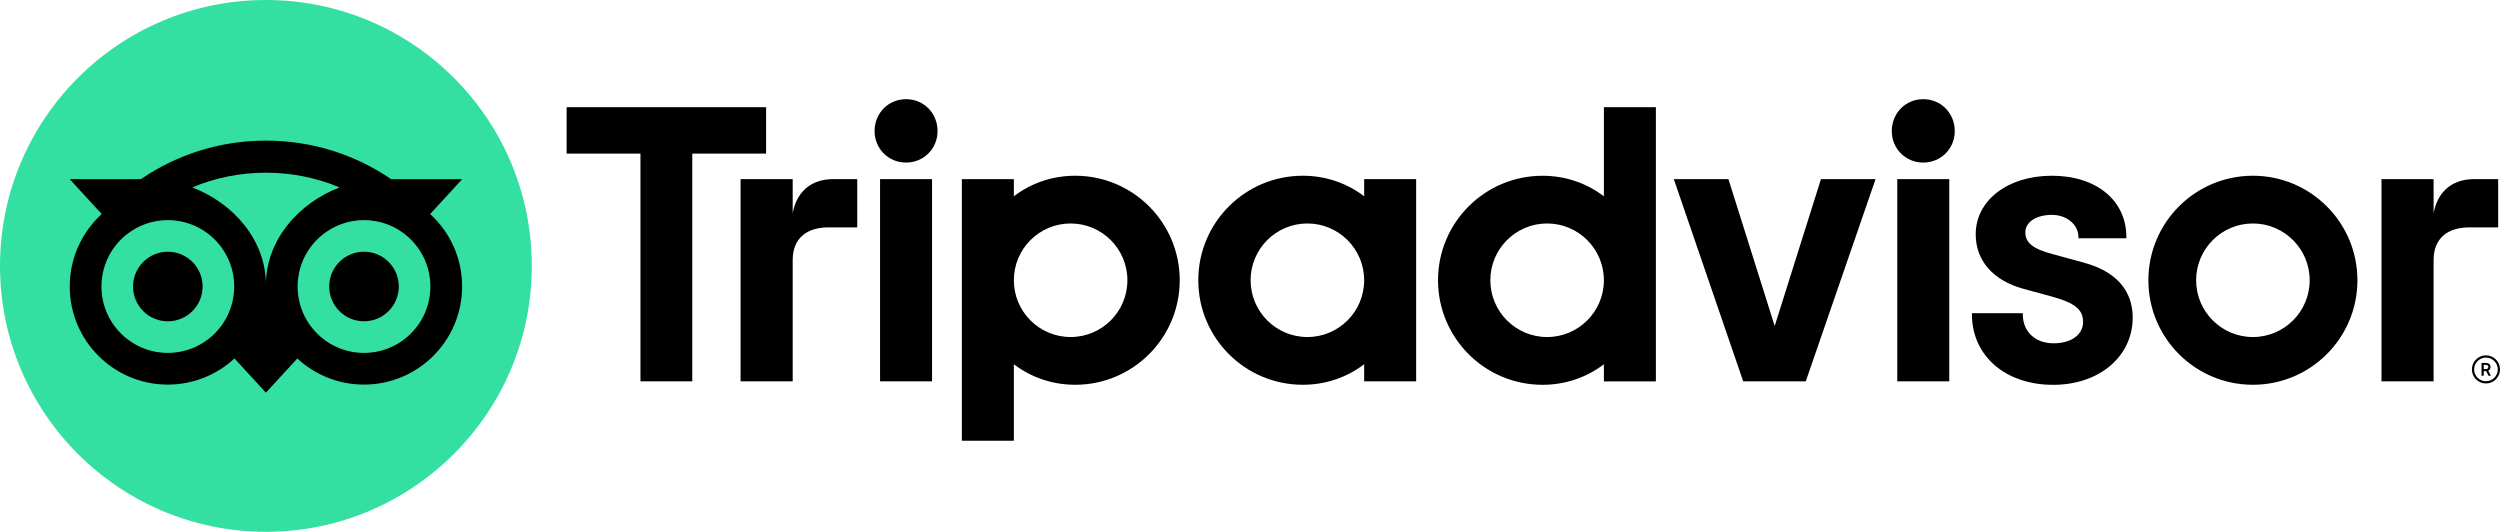
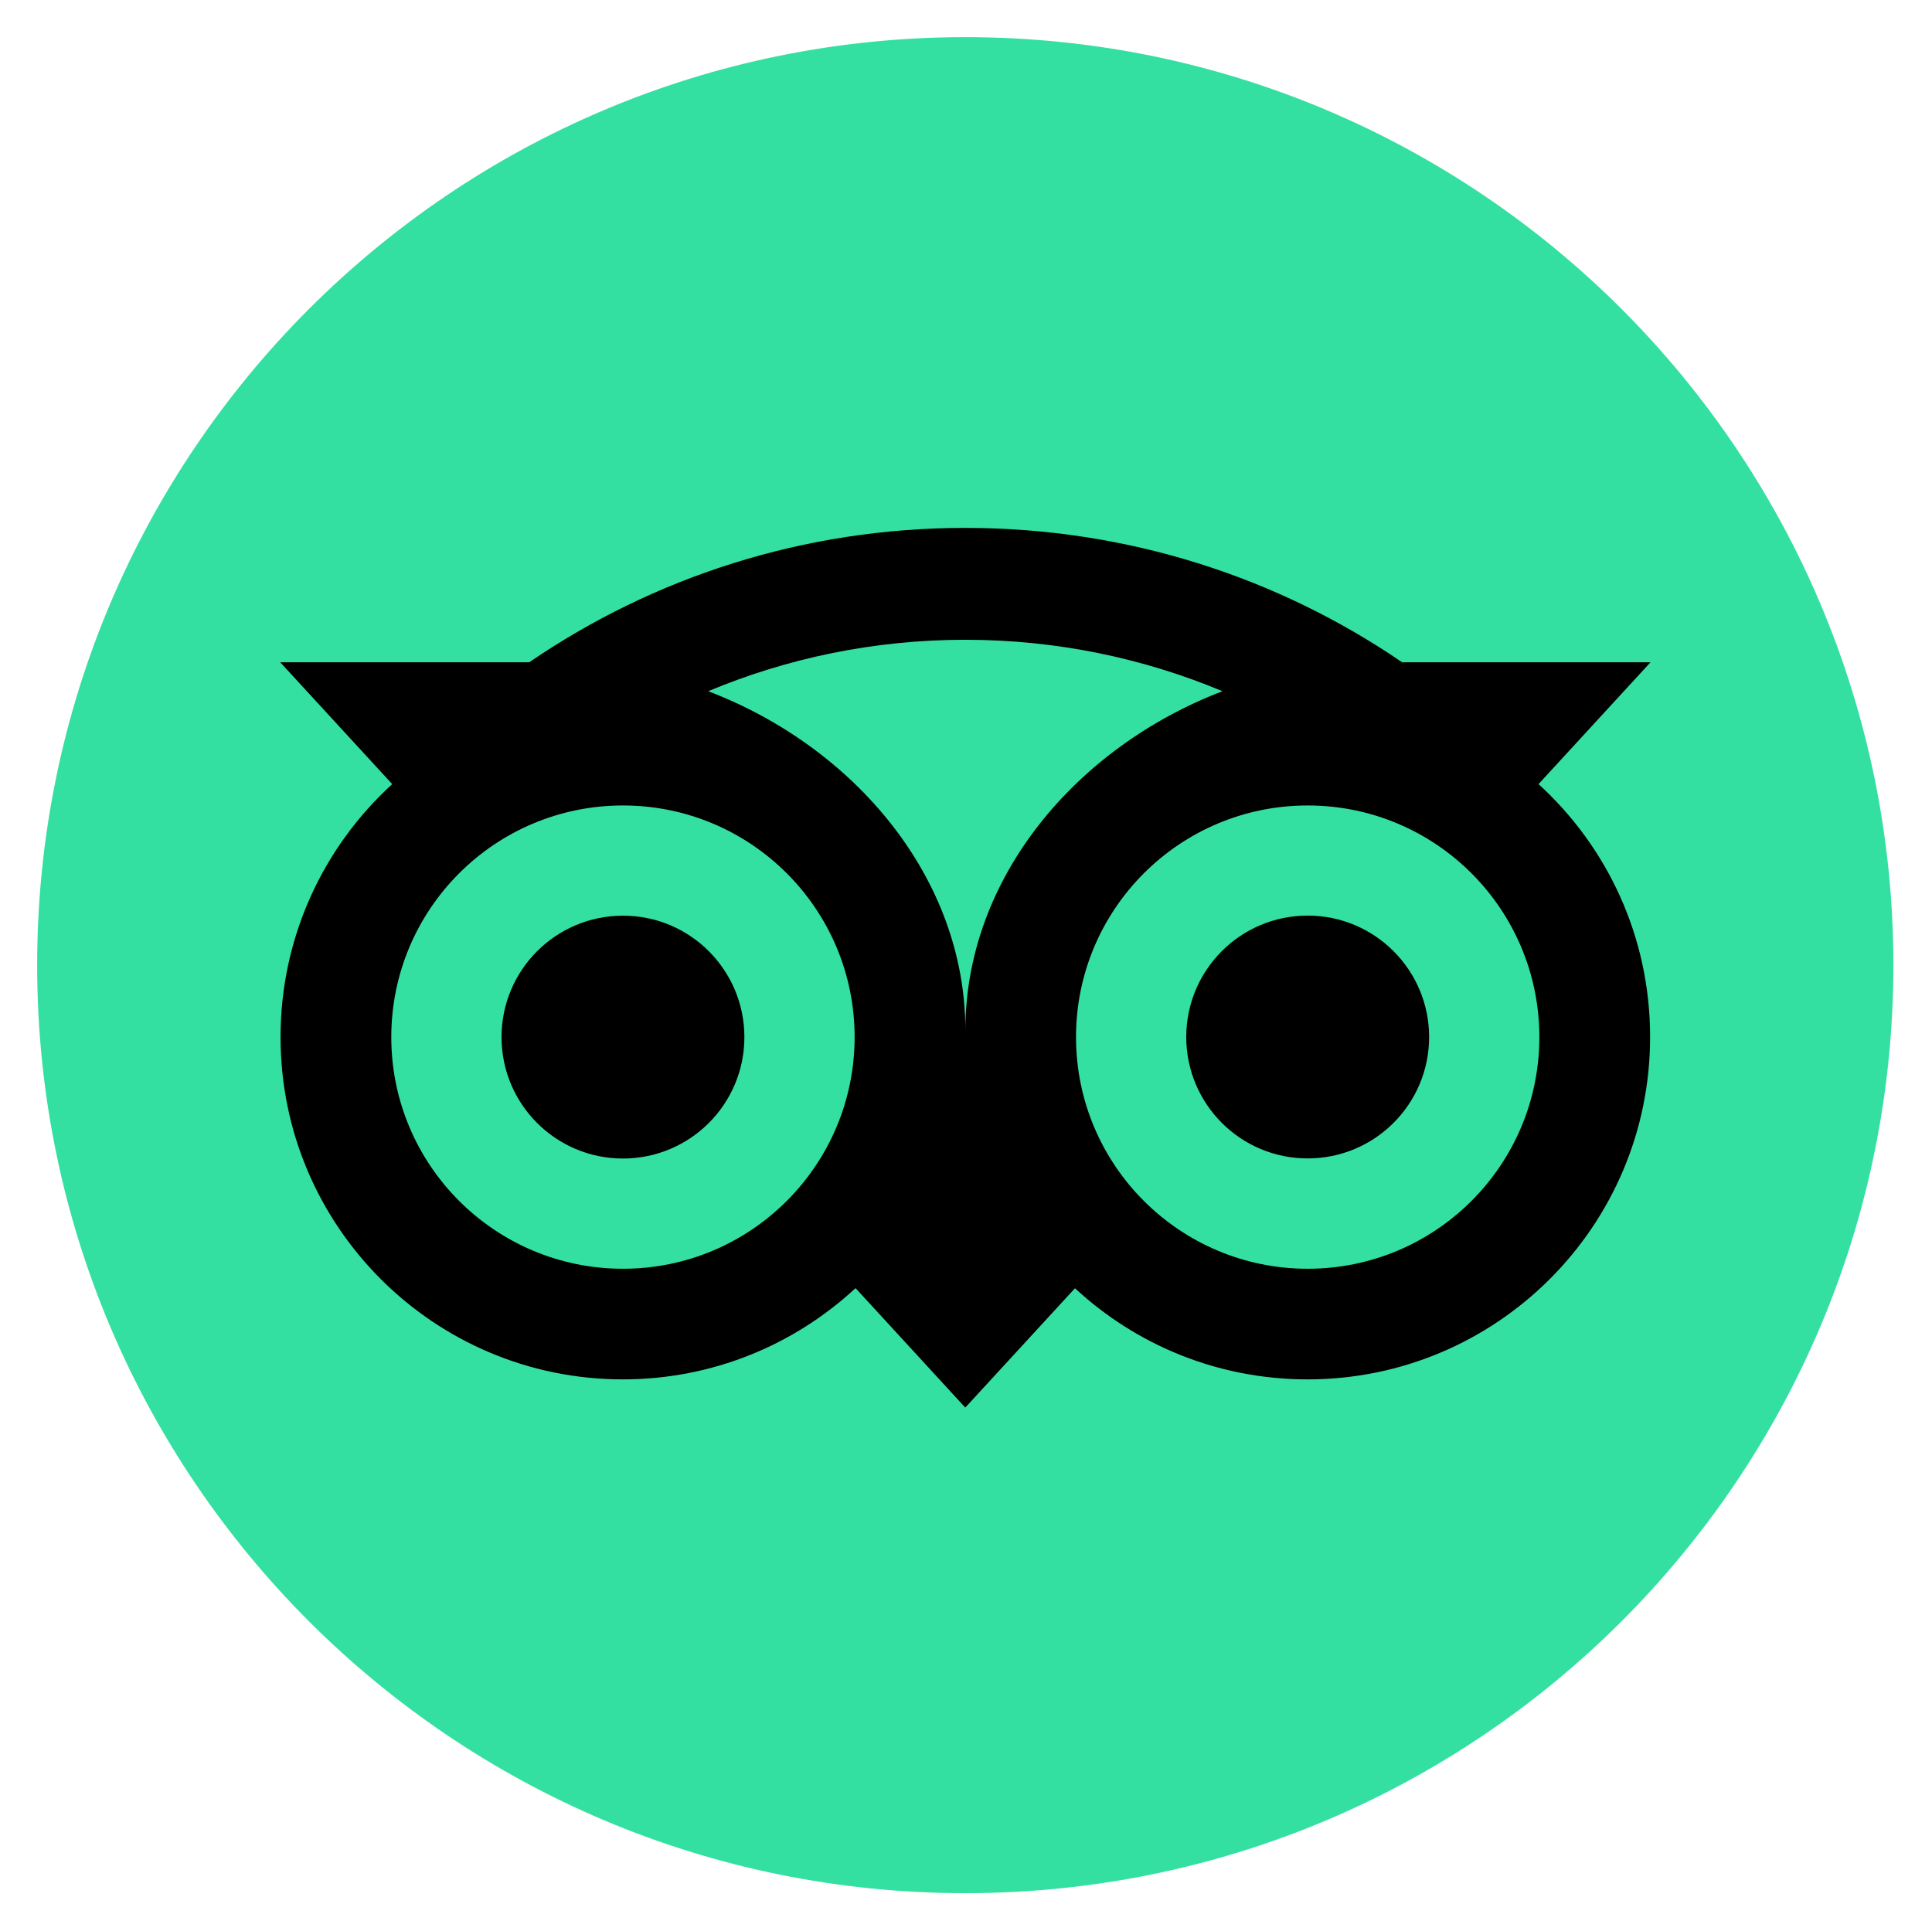
- <svg xmlns="http://www.w3.org/2000/svg" version="1.1" id="Layer_1" x="0px" y="0px" width="3354.111px" height="713.496px" viewBox="0 0 3354.111 713.496" enable-background="new 0 0 3354.111 713.496" xml:space="preserve">
+ <svg xmlns="http://www.w3.org/2000/svg" version="1.1" id="Layer_1" viewBox="-14.281 -14.281 742.621 742.058" enable-background="new 0 0 3354.111 713.496" xml:space="preserve">
  <g>
-     <path d="M3335.258,476.767c-10.404,0-18.854,8.45-18.854,18.854c0,10.404,8.449,18.854,18.854,18.854   c10.402,0,18.854-8.45,18.854-18.854C3354.111,485.217,3345.66,476.767,3335.258,476.767z M3335.258,511.485   c-8.77,0-15.865-7.136-15.865-15.864c0-8.77,7.135-15.864,15.865-15.864c8.77,0,15.904,7.135,15.904,15.864   C3351.162,504.35,3344.027,511.485,3335.258,511.485z M3341.396,492.392c0-3.428-2.432-5.461-6.02-5.461h-6.02v17.18h2.949v-6.218   h3.229l3.109,6.218h3.189l-3.428-6.855C3340.24,496.418,3341.396,494.743,3341.396,492.392z M3335.258,495.222h-2.91v-5.699h2.91   c1.992,0,3.188,0.996,3.188,2.83C3338.445,494.226,3337.211,495.222,3335.258,495.222z M1063.508,285.956v-45.6h-69.914v271.288   h69.914V348.976c0-29.457,18.894-43.927,48.351-43.927h38.266v-64.692h-32.686C1091.849,240.356,1069.607,253.709,1063.508,285.956   z M1215.615,133.053c-23.916,0-42.252,18.894-42.252,42.81c0,23.358,18.336,42.252,42.252,42.252s42.252-18.894,42.252-42.252   C1257.866,151.946,1239.531,133.053,1215.615,133.053z M1180.737,511.645h69.756V240.356h-69.756V511.645z M1582.766,376   c0,77.448-62.779,140.229-140.228,140.229c-31.251,0-59.591-10.244-82.312-27.544v102.601h-69.755V240.356h69.755v22.959   c22.721-17.299,51.061-27.543,82.312-27.543C1519.987,235.772,1582.766,298.552,1582.766,376z M1512.573,376   c0-42.052-34.12-76.173-76.173-76.173s-76.173,34.121-76.173,76.173c0,42.053,34.121,76.173,76.173,76.173   C1478.453,452.173,1512.573,418.093,1512.573,376z M2795.152,352.204l-40.697-11.161c-26.785-6.976-37.189-15.187-37.189-29.337   c0-13.792,14.668-23.438,35.635-23.438c19.971,0,35.635,13.074,35.635,29.815v1.554h64.295v-1.554   c0-49.228-40.139-82.312-99.93-82.312c-59.191,0-102.201,33.044-102.201,78.604c0,35.436,23.477,62.142,64.453,73.223   l38.984,10.643c29.615,8.211,40.617,17.3,40.617,33.603c0,17.18-15.904,28.739-39.582,28.739   c-24.674,0-41.295-15.626-41.295-38.824v-1.555h-68.24v1.555c0,55.645,44.803,94.548,108.979,94.548   c61.822,0,106.705-37.986,106.705-90.283C2861.32,400.354,2849.84,366.793,2795.152,352.204z M1830.219,240.356h69.754v271.288   h-69.754v-22.96c-22.721,17.3-51.062,27.544-82.312,27.544c-77.447,0-140.227-62.78-140.227-140.229s62.78-140.228,140.227-140.228   c31.25,0,59.592,10.244,82.312,27.543V240.356z M1830.219,376L1830.219,376c0-42.092-34.121-76.173-76.174-76.173   s-76.172,34.121-76.172,76.173c0,42.053,34.119,76.173,76.172,76.173C1796.137,452.173,1830.219,418.093,1830.219,376z    M2151.85,143.815h69.756v367.869h-69.756v-22.96c-22.721,17.3-51.061,27.544-82.311,27.544   c-77.449,0-140.229-62.78-140.229-140.229s62.779-140.228,140.229-140.228c31.25,0,59.59,10.244,82.311,27.543V143.815z    M2151.85,376c0-42.052-34.121-76.173-76.174-76.173c-42.051,0-76.172,34.121-76.172,76.173c0,42.053,34.08,76.173,76.172,76.173   C2117.729,452.173,2151.85,418.093,2151.85,376z M2545.469,511.645h69.754V240.356h-69.754V511.645z M2580.346,133.053   c-23.916,0-42.252,18.894-42.252,42.81c0,23.358,18.336,42.252,42.252,42.252s42.252-18.894,42.252-42.252   C2622.598,151.946,2604.262,133.053,2580.346,133.053z M3162.822,376c0,77.448-62.779,140.229-140.229,140.229   c-77.447,0-140.227-62.78-140.227-140.229s62.779-140.228,140.227-140.228C3100.043,235.772,3162.822,298.552,3162.822,376z    M3098.768,376c0-42.052-34.121-76.173-76.174-76.173s-76.172,34.121-76.172,76.173c0,42.053,34.08,76.173,76.172,76.173   C3064.646,452.173,3098.768,418.093,3098.768,376z M1027.793,143.815H760.212v62.222h99.053v305.607h69.516V206.037h99.053v-62.222   H1027.793z M2381.006,437.345l-62.062-196.988h-73.264l93.074,271.288h83.945l93.631-271.288h-73.264L2381.006,437.345z    M3265.023,285.956v-45.6h-69.914v271.288h69.914V348.976c0-29.457,18.895-43.927,48.35-43.927h38.266v-64.692h-32.684   C3293.363,240.356,3271.162,253.709,3265.023,285.956z" />
    <circle fill="#34E0A1" cx="356.749" cy="356.748" r="356.748" />
    <path d="M577.095,287.152l43.049-46.836h-95.465c-47.792-32.646-105.51-51.659-167.931-51.659   c-62.342,0-119.899,19.054-167.612,51.659H93.432l43.049,46.836c-26.387,24.075-42.929,58.754-42.929,97.259   c0,72.665,58.914,131.578,131.579,131.578c34.519,0,65.968-13.313,89.446-35.077l42.172,45.919l42.172-45.879   c23.478,21.764,54.887,35.037,89.406,35.037c72.665,0,131.658-58.913,131.658-131.578   C620.024,345.866,603.483,311.188,577.095,287.152z M225.17,473.458c-49.188,0-89.047-39.859-89.047-89.047   s39.86-89.048,89.047-89.048c49.187,0,89.047,39.86,89.047,89.048S274.357,473.458,225.17,473.458z M356.788,381.82   c0-58.595-42.61-108.898-98.853-130.383c30.413-12.716,63.776-19.771,98.813-19.771s68.439,7.055,98.853,19.771   C399.399,272.962,356.788,323.226,356.788,381.82z M488.367,473.458c-49.188,0-89.048-39.859-89.048-89.047   s39.86-89.048,89.048-89.048s89.047,39.86,89.047,89.048S537.554,473.458,488.367,473.458z M488.367,337.694   c-25.79,0-46.677,20.887-46.677,46.677c0,25.789,20.887,46.676,46.677,46.676c25.789,0,46.676-20.887,46.676-46.676   C535.042,358.621,514.156,337.694,488.367,337.694z M271.846,384.411c0,25.789-20.887,46.676-46.676,46.676   s-46.676-20.887-46.676-46.676c0-25.79,20.887-46.677,46.676-46.677C250.959,337.694,271.846,358.621,271.846,384.411z" />
  </g>
</svg>
